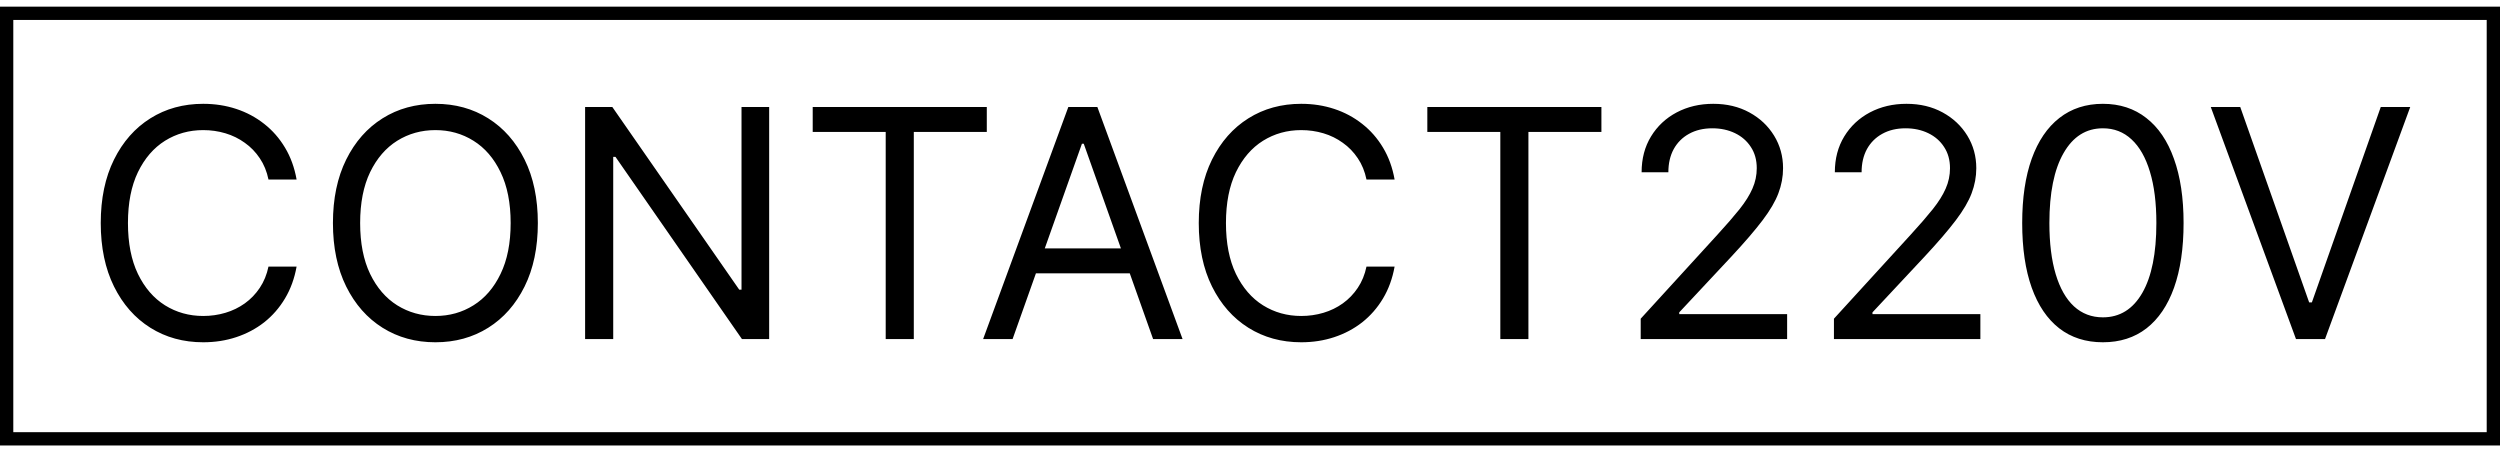
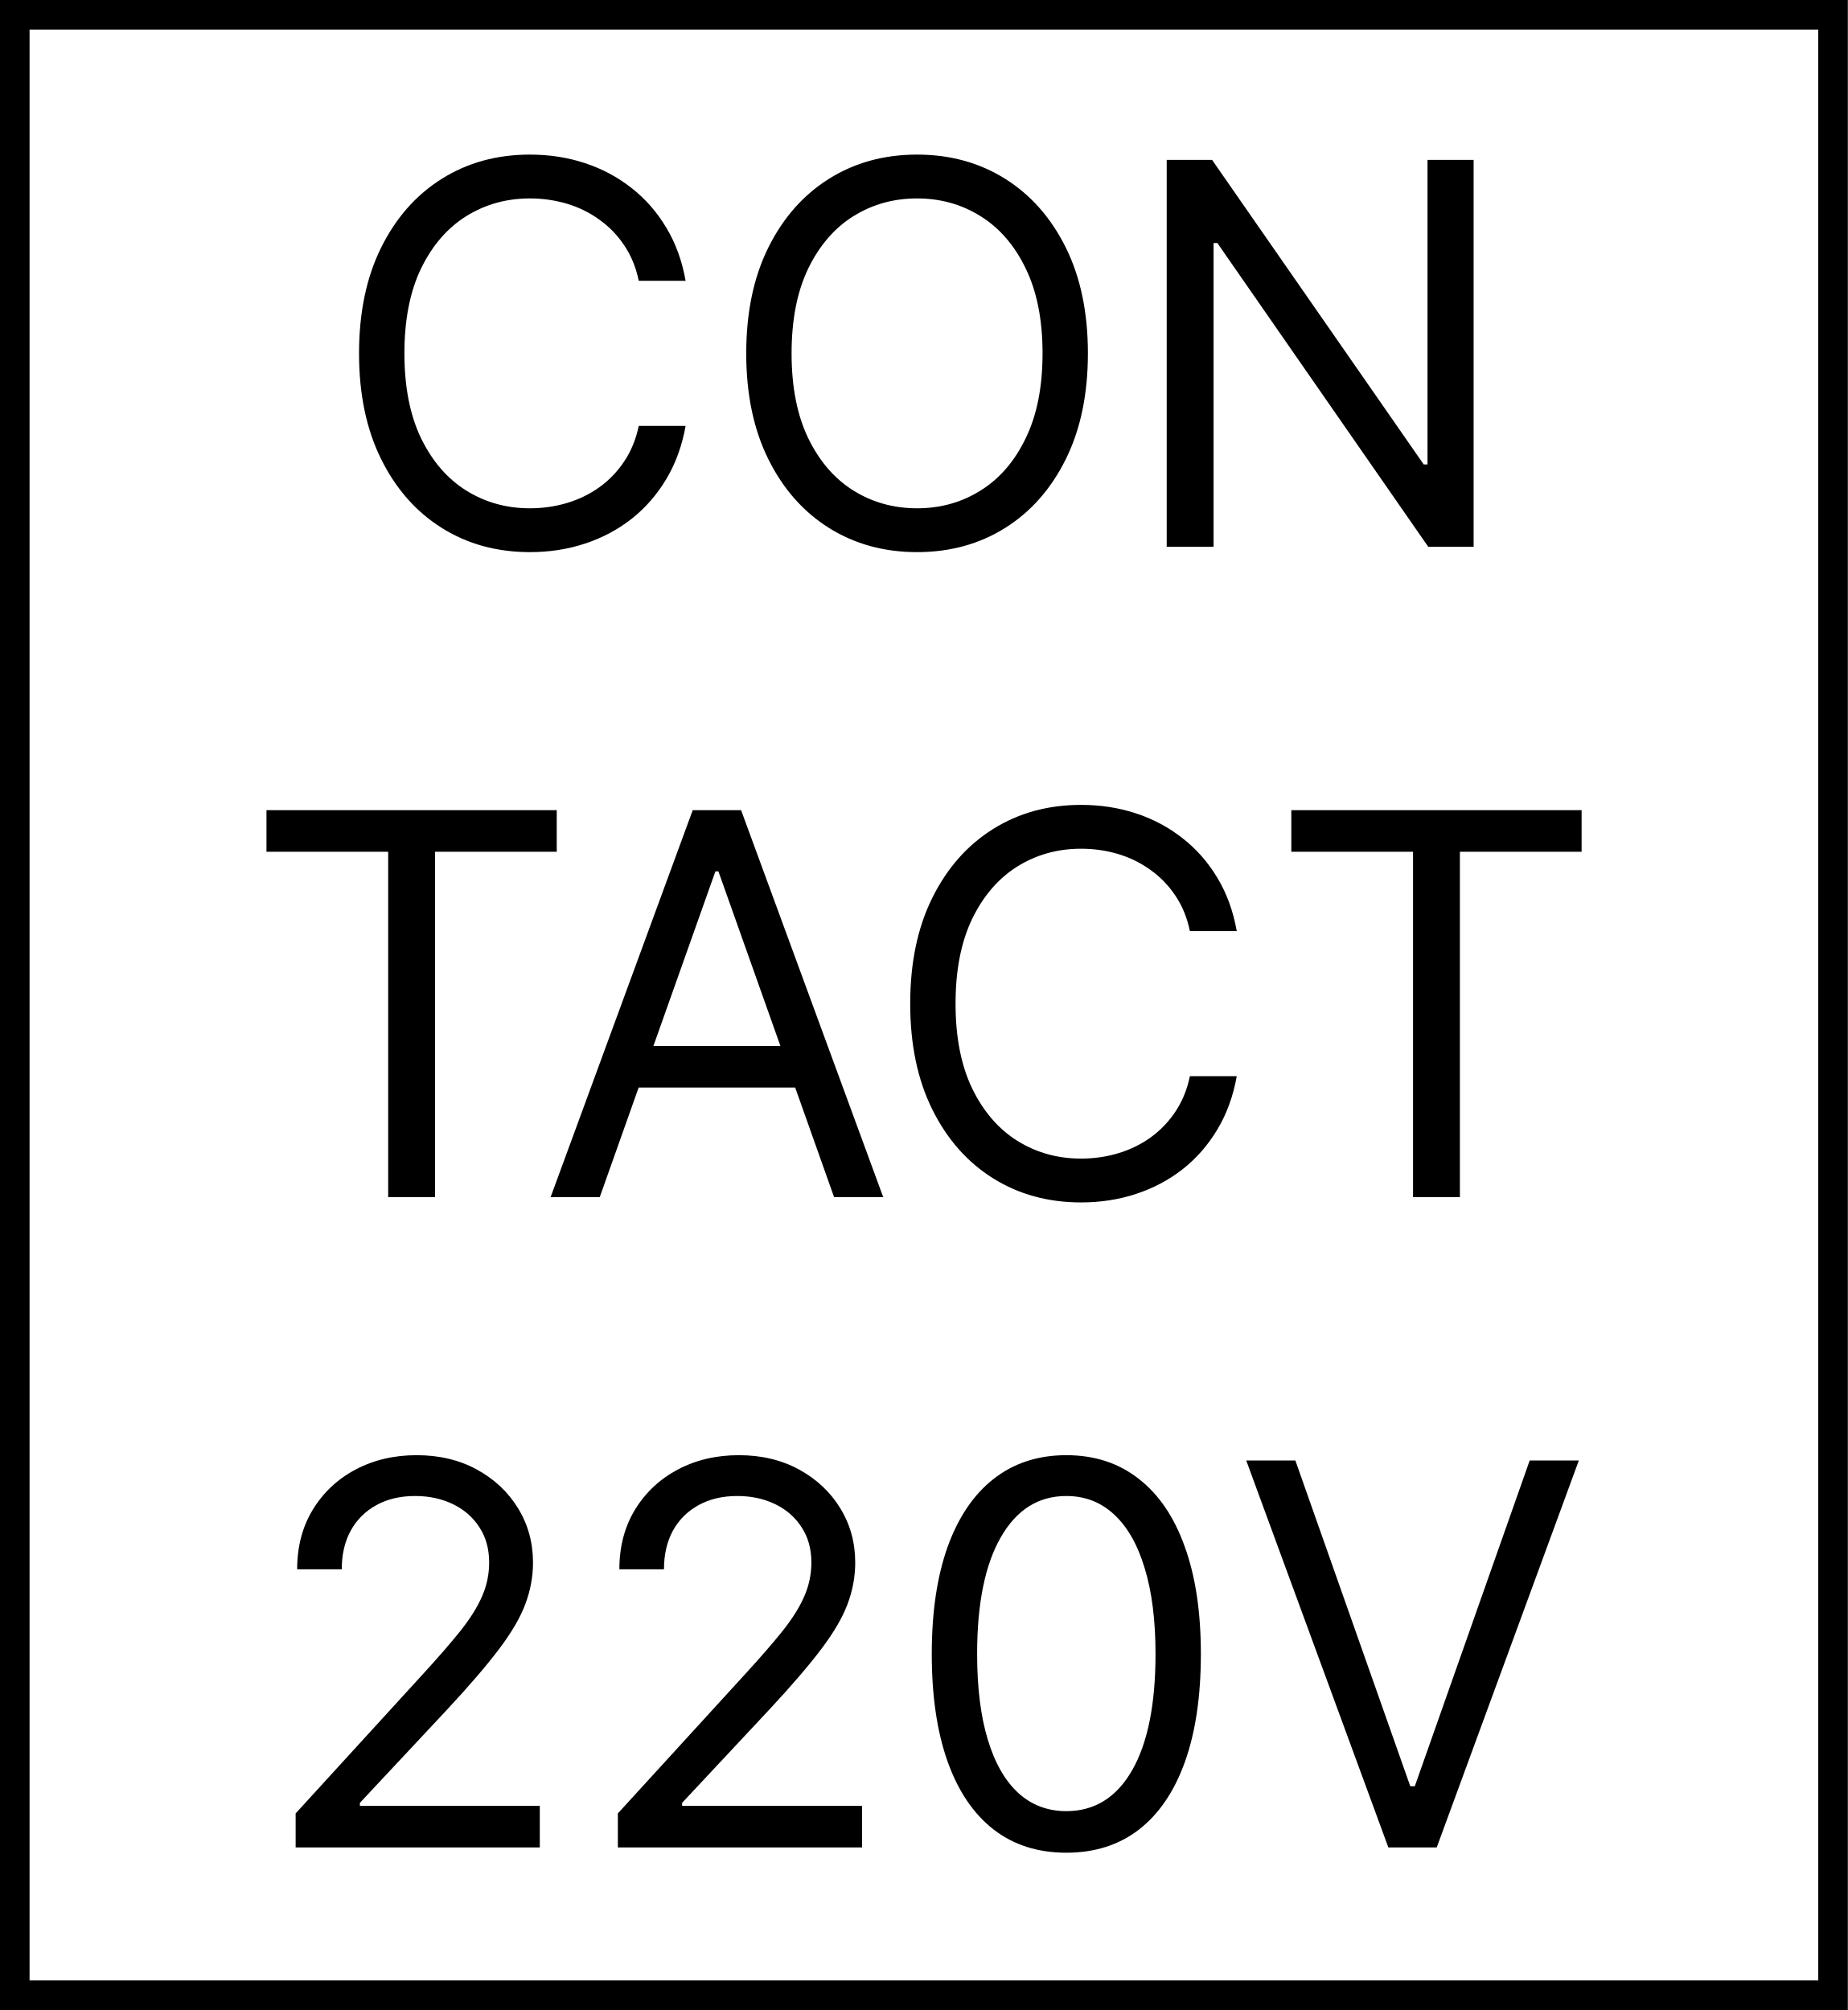
- <svg xmlns="http://www.w3.org/2000/svg" width="188" height="34" viewBox="0 0 188 34" fill="none">
-   <path d="M22.304 13.5H20.19C20.065 12.892 19.846 12.358 19.534 11.898C19.227 11.438 18.852 11.051 18.409 10.739C17.971 10.421 17.485 10.182 16.951 10.023C16.417 9.864 15.86 9.784 15.281 9.784C14.224 9.784 13.267 10.051 12.409 10.585C11.556 11.119 10.877 11.906 10.372 12.946C9.872 13.986 9.622 15.261 9.622 16.773C9.622 18.284 9.872 19.56 10.372 20.599C10.877 21.639 11.556 22.426 12.409 22.96C13.267 23.494 14.224 23.761 15.281 23.761C15.86 23.761 16.417 23.682 16.951 23.523C17.485 23.364 17.971 23.128 18.409 22.815C18.852 22.497 19.227 22.108 19.534 21.648C19.846 21.182 20.065 20.648 20.19 20.046H22.304C22.145 20.938 21.855 21.736 21.434 22.44C21.014 23.145 20.491 23.744 19.866 24.239C19.241 24.727 18.539 25.099 17.761 25.355C16.988 25.611 16.162 25.739 15.281 25.739C13.792 25.739 12.468 25.375 11.309 24.648C10.15 23.921 9.238 22.886 8.574 21.546C7.909 20.204 7.576 18.614 7.576 16.773C7.576 14.932 7.909 13.341 8.574 12C9.238 10.659 10.15 9.625 11.309 8.898C12.468 8.17 13.792 7.807 15.281 7.807C16.162 7.807 16.988 7.935 17.761 8.19C18.539 8.446 19.241 8.821 19.866 9.315C20.491 9.804 21.014 10.401 21.434 11.105C21.855 11.804 22.145 12.602 22.304 13.5ZM40.446 16.773C40.446 18.614 40.114 20.204 39.449 21.546C38.784 22.886 37.873 23.921 36.713 24.648C35.554 25.375 34.23 25.739 32.742 25.739C31.253 25.739 29.929 25.375 28.77 24.648C27.611 23.921 26.699 22.886 26.034 21.546C25.37 20.204 25.037 18.614 25.037 16.773C25.037 14.932 25.37 13.341 26.034 12C26.699 10.659 27.611 9.625 28.77 8.898C29.929 8.17 31.253 7.807 32.742 7.807C34.23 7.807 35.554 8.17 36.713 8.898C37.873 9.625 38.784 10.659 39.449 12C40.114 13.341 40.446 14.932 40.446 16.773ZM38.401 16.773C38.401 15.261 38.148 13.986 37.642 12.946C37.142 11.906 36.463 11.119 35.605 10.585C34.753 10.051 33.799 9.784 32.742 9.784C31.685 9.784 30.728 10.051 29.87 10.585C29.017 11.119 28.338 11.906 27.833 12.946C27.333 13.986 27.083 15.261 27.083 16.773C27.083 18.284 27.333 19.56 27.833 20.599C28.338 21.639 29.017 22.426 29.87 22.96C30.728 23.494 31.685 23.761 32.742 23.761C33.799 23.761 34.753 23.494 35.605 22.96C36.463 22.426 37.142 21.639 37.642 20.599C38.148 19.56 38.401 18.284 38.401 16.773ZM57.841 8.045V25.5H55.796L46.284 11.796H46.114V25.5H44V8.045H46.046L55.591 21.784H55.762V8.045H57.841ZM61.116 9.92V8.045H74.207V9.92H68.718V25.5H66.605V9.92H61.116ZM76.146 25.5H73.93L80.339 8.045H82.521L88.93 25.5H86.714L81.498 10.807H81.362L76.146 25.5ZM76.964 18.682H85.896V20.557H76.964V18.682ZM104.874 13.5H102.76C102.635 12.892 102.417 12.358 102.104 11.898C101.797 11.438 101.422 11.051 100.979 10.739C100.542 10.421 100.056 10.182 99.522 10.023C98.988 9.864 98.431 9.784 97.851 9.784C96.794 9.784 95.837 10.051 94.979 10.585C94.127 11.119 93.448 11.906 92.942 12.946C92.442 13.986 92.192 15.261 92.192 16.773C92.192 18.284 92.442 19.56 92.942 20.599C93.448 21.639 94.127 22.426 94.979 22.96C95.837 23.494 96.794 23.761 97.851 23.761C98.431 23.761 98.988 23.682 99.522 23.523C100.056 23.364 100.542 23.128 100.979 22.815C101.422 22.497 101.797 22.108 102.104 21.648C102.417 21.182 102.635 20.648 102.76 20.046H104.874C104.715 20.938 104.425 21.736 104.005 22.44C103.584 23.145 103.061 23.744 102.436 24.239C101.811 24.727 101.11 25.099 100.331 25.355C99.559 25.611 98.732 25.739 97.851 25.739C96.363 25.739 95.039 25.375 93.88 24.648C92.721 23.921 91.809 22.886 91.144 21.546C90.479 20.204 90.147 18.614 90.147 16.773C90.147 14.932 90.479 13.341 91.144 12C91.809 10.659 92.721 9.625 93.88 8.898C95.039 8.17 96.363 7.807 97.851 7.807C98.732 7.807 99.559 7.935 100.331 8.19C101.11 8.446 101.811 8.821 102.436 9.315C103.061 9.804 103.584 10.401 104.005 11.105C104.425 11.804 104.715 12.602 104.874 13.5ZM107.335 9.92V8.045H120.426V9.92H114.937V25.5H112.824V9.92H107.335ZM123.381 25.5V23.966L129.142 17.659C129.819 16.921 130.375 16.278 130.813 15.733C131.25 15.182 131.574 14.665 131.784 14.182C132 13.693 132.108 13.182 132.108 12.648C132.108 12.034 131.961 11.503 131.665 11.054C131.375 10.605 130.978 10.258 130.472 10.014C129.966 9.77 129.398 9.648 128.767 9.648C128.097 9.648 127.512 9.787 127.012 10.065C126.517 10.338 126.134 10.722 125.861 11.216C125.594 11.71 125.461 12.29 125.461 12.954H123.449C123.449 11.932 123.685 11.034 124.157 10.261C124.628 9.489 125.27 8.886 126.083 8.455C126.901 8.023 127.819 7.807 128.836 7.807C129.858 7.807 130.765 8.023 131.554 8.455C132.344 8.886 132.963 9.469 133.412 10.202C133.861 10.935 134.086 11.75 134.086 12.648C134.086 13.29 133.969 13.918 133.736 14.531C133.509 15.139 133.111 15.818 132.543 16.568C131.98 17.312 131.199 18.222 130.199 19.296L126.279 23.489V23.625H134.392V25.5H123.381ZM137.912 25.5V23.966L143.674 17.659C144.35 16.921 144.907 16.278 145.344 15.733C145.782 15.182 146.105 14.665 146.316 14.182C146.532 13.693 146.64 13.182 146.64 12.648C146.64 12.034 146.492 11.503 146.196 11.054C145.907 10.605 145.509 10.258 145.003 10.014C144.498 9.77 143.929 9.648 143.299 9.648C142.628 9.648 142.043 9.787 141.543 10.065C141.049 10.338 140.665 10.722 140.392 11.216C140.125 11.71 139.992 12.29 139.992 12.954H137.98C137.98 11.932 138.216 11.034 138.688 10.261C139.159 9.489 139.801 8.886 140.614 8.455C141.432 8.023 142.35 7.807 143.367 7.807C144.39 7.807 145.296 8.023 146.086 8.455C146.875 8.886 147.495 9.469 147.944 10.202C148.392 10.935 148.617 11.75 148.617 12.648C148.617 13.29 148.5 13.918 148.267 14.531C148.04 15.139 147.642 15.818 147.074 16.568C146.512 17.312 145.73 18.222 144.73 19.296L140.81 23.489V23.625H148.924V25.5H137.912ZM158.137 25.739C156.853 25.739 155.759 25.389 154.855 24.69C153.952 23.986 153.262 22.966 152.784 21.631C152.307 20.29 152.069 18.671 152.069 16.773C152.069 14.886 152.307 13.276 152.784 11.94C153.267 10.599 153.961 9.577 154.864 8.872C155.773 8.162 156.864 7.807 158.137 7.807C159.409 7.807 160.498 8.162 161.401 8.872C162.31 9.577 163.003 10.599 163.48 11.94C163.963 13.276 164.205 14.886 164.205 16.773C164.205 18.671 163.966 20.29 163.489 21.631C163.012 22.966 162.321 23.986 161.418 24.69C160.515 25.389 159.421 25.739 158.137 25.739ZM158.137 23.864C159.409 23.864 160.398 23.25 161.103 22.023C161.807 20.796 162.159 19.046 162.159 16.773C162.159 15.261 161.998 13.974 161.674 12.912C161.355 11.849 160.895 11.04 160.293 10.483C159.696 9.926 158.978 9.648 158.137 9.648C156.875 9.648 155.89 10.27 155.179 11.514C154.469 12.753 154.114 14.506 154.114 16.773C154.114 18.284 154.273 19.568 154.591 20.625C154.909 21.682 155.367 22.486 155.963 23.037C156.566 23.588 157.29 23.864 158.137 23.864ZM168.466 8.045L173.648 22.739H173.853L179.034 8.045H181.25L174.841 25.5H172.659L166.25 8.045H168.466Z" fill="black" />
-   <rect x="0.5" y="1" width="187" height="32" stroke="black" />
+ <svg xmlns="http://www.w3.org/2000/svg" width="125" height="136" viewBox="0 0 125 136" fill="none">
+   <path d="M46.379 19H43.209C43.021 18.088 42.693 17.287 42.224 16.597C41.764 15.906 41.202 15.327 40.537 14.858C39.881 14.381 39.152 14.023 38.351 13.784C37.55 13.546 36.715 13.426 35.845 13.426C34.26 13.426 32.824 13.827 31.537 14.628C30.259 15.429 29.24 16.609 28.482 18.169C27.732 19.729 27.357 21.642 27.357 23.909C27.357 26.176 27.732 28.09 28.482 29.649C29.24 31.209 30.259 32.389 31.537 33.19C32.824 33.992 34.26 34.392 35.845 34.392C36.715 34.392 37.55 34.273 38.351 34.034C39.152 33.795 39.881 33.442 40.537 32.973C41.202 32.496 41.764 31.912 42.224 31.222C42.693 30.523 43.021 29.722 43.209 28.818H46.379C46.141 30.156 45.706 31.354 45.075 32.41C44.445 33.467 43.66 34.367 42.723 35.108C41.785 35.841 40.733 36.399 39.565 36.783C38.406 37.166 37.166 37.358 35.845 37.358C33.612 37.358 31.626 36.812 29.888 35.722C28.149 34.631 26.781 33.08 25.784 31.068C24.787 29.057 24.288 26.671 24.288 23.909C24.288 21.148 24.787 18.761 25.784 16.75C26.781 14.739 28.149 13.188 29.888 12.097C31.626 11.006 33.612 10.46 35.845 10.46C37.166 10.46 38.406 10.652 39.565 11.036C40.733 11.419 41.785 11.982 42.723 12.723C43.66 13.456 44.445 14.351 45.075 15.408C45.706 16.456 46.141 17.653 46.379 19ZM73.593 23.909C73.593 26.671 73.095 29.057 72.098 31.068C71.1 33.08 69.733 34.631 67.994 35.722C66.255 36.812 64.269 37.358 62.037 37.358C59.804 37.358 57.818 36.812 56.079 35.722C54.341 34.631 52.973 33.08 51.975 31.068C50.978 29.057 50.48 26.671 50.48 23.909C50.48 21.148 50.978 18.761 51.975 16.75C52.973 14.739 54.341 13.188 56.079 12.097C57.818 11.006 59.804 10.46 62.037 10.46C64.269 10.46 66.255 11.006 67.994 12.097C69.733 13.188 71.1 14.739 72.098 16.75C73.095 18.761 73.593 21.148 73.593 23.909ZM70.525 23.909C70.525 21.642 70.146 19.729 69.387 18.169C68.637 16.609 67.619 15.429 66.332 14.628C65.054 13.827 63.622 13.426 62.037 13.426C60.451 13.426 59.015 13.827 57.728 14.628C56.45 15.429 55.431 16.609 54.673 18.169C53.923 19.729 53.548 21.642 53.548 23.909C53.548 26.176 53.923 28.09 54.673 29.649C55.431 31.209 56.45 32.389 57.728 33.19C59.015 33.992 60.451 34.392 62.037 34.392C63.622 34.392 65.054 33.992 66.332 33.19C67.619 32.389 68.637 31.209 69.387 29.649C70.146 28.09 70.525 26.176 70.525 23.909ZM99.686 10.818V37H96.618L82.35 16.443H82.095V37H78.924V10.818H81.993L96.311 31.426H96.566V10.818H99.686ZM18.026 57.631V54.818H37.662V57.631H29.429V81H26.259V57.631H18.026ZM40.571 81H37.247L46.86 54.818H50.133L59.747 81H56.423L48.599 58.96H48.394L40.571 81ZM41.798 70.773H55.196V73.585H41.798V70.773ZM83.662 63H80.492C80.305 62.088 79.976 61.287 79.508 60.597C79.047 59.906 78.485 59.327 77.82 58.858C77.164 58.381 76.435 58.023 75.634 57.784C74.833 57.545 73.998 57.426 73.128 57.426C71.543 57.426 70.107 57.827 68.82 58.628C67.542 59.429 66.523 60.609 65.765 62.169C65.015 63.729 64.64 65.642 64.64 67.909C64.64 70.176 65.015 72.09 65.765 73.649C66.523 75.209 67.542 76.389 68.82 77.19C70.107 77.992 71.543 78.392 73.128 78.392C73.998 78.392 74.833 78.273 75.634 78.034C76.435 77.796 77.164 77.442 77.82 76.973C78.485 76.496 79.047 75.912 79.508 75.222C79.976 74.523 80.305 73.722 80.492 72.818H83.662C83.424 74.156 82.989 75.354 82.359 76.41C81.728 77.467 80.944 78.367 80.006 79.108C79.069 79.841 78.016 80.399 76.849 80.783C75.689 81.166 74.449 81.358 73.128 81.358C70.895 81.358 68.91 80.812 67.171 79.722C65.432 78.631 64.064 77.079 63.067 75.068C62.07 73.057 61.572 70.671 61.572 67.909C61.572 65.148 62.07 62.761 63.067 60.75C64.064 58.739 65.432 57.188 67.171 56.097C68.91 55.006 70.895 54.46 73.128 54.46C74.449 54.46 75.689 54.652 76.849 55.035C78.016 55.419 79.069 55.981 80.006 56.723C80.944 57.456 81.728 58.351 82.359 59.408C82.989 60.456 83.424 61.653 83.662 63ZM87.354 57.631V54.818H106.99V57.631H98.757V81H95.587V57.631H87.354ZM19.999 125V122.699L28.641 113.239C29.655 112.131 30.491 111.168 31.147 110.349C31.803 109.523 32.289 108.747 32.604 108.023C32.928 107.29 33.09 106.523 33.09 105.722C33.09 104.801 32.869 104.004 32.425 103.331C31.991 102.658 31.394 102.138 30.636 101.771C29.877 101.405 29.025 101.222 28.079 101.222C27.073 101.222 26.195 101.43 25.445 101.848C24.704 102.257 24.129 102.832 23.72 103.574C23.319 104.315 23.119 105.185 23.119 106.182H20.102C20.102 104.648 20.455 103.301 21.163 102.142C21.87 100.983 22.833 100.08 24.052 99.432C25.279 98.784 26.655 98.46 28.181 98.46C29.715 98.46 31.075 98.784 32.259 99.432C33.444 100.08 34.373 100.953 35.046 102.053C35.719 103.152 36.056 104.375 36.056 105.722C36.056 106.685 35.881 107.626 35.532 108.547C35.191 109.459 34.594 110.477 33.742 111.602C32.898 112.719 31.727 114.082 30.227 115.693L24.346 121.983V122.188H36.516V125H19.999ZM41.796 125V122.699L50.438 113.239C51.452 112.131 52.288 111.168 52.944 110.349C53.6 109.523 54.086 108.747 54.401 108.023C54.725 107.29 54.887 106.523 54.887 105.722C54.887 104.801 54.666 104.004 54.222 103.331C53.788 102.658 53.191 102.138 52.432 101.771C51.674 101.405 50.822 101.222 49.876 101.222C48.87 101.222 47.992 101.43 47.242 101.848C46.501 102.257 45.925 102.832 45.516 103.574C45.116 104.315 44.916 105.185 44.916 106.182H41.898C41.898 104.648 42.252 103.301 42.959 102.142C43.667 100.983 44.63 100.08 45.849 99.432C47.076 98.784 48.452 98.46 49.978 98.46C51.512 98.46 52.871 98.784 54.056 99.432C55.241 100.08 56.17 100.953 56.843 102.053C57.516 103.152 57.853 104.375 57.853 105.722C57.853 106.685 57.678 107.626 57.329 108.547C56.988 109.459 56.391 110.477 55.539 111.602C54.695 112.719 53.523 114.082 52.023 115.693L46.143 121.983V122.188H58.313V125H41.796ZM72.133 125.358C70.207 125.358 68.566 124.834 67.211 123.786C65.856 122.729 64.82 121.199 64.104 119.196C63.389 117.185 63.031 114.756 63.031 111.909C63.031 109.08 63.389 106.663 64.104 104.661C64.829 102.649 65.869 101.115 67.224 100.058C68.587 98.993 70.224 98.46 72.133 98.46C74.042 98.46 75.674 98.993 77.029 100.058C78.393 101.115 79.433 102.649 80.148 104.661C80.873 106.663 81.235 109.08 81.235 111.909C81.235 114.756 80.877 117.185 80.161 119.196C79.445 121.199 78.41 122.729 77.055 123.786C75.7 124.834 74.059 125.358 72.133 125.358ZM72.133 122.545C74.042 122.545 75.525 121.625 76.582 119.784C77.638 117.943 78.167 115.318 78.167 111.909C78.167 109.642 77.924 107.712 77.438 106.118C76.961 104.524 76.271 103.31 75.367 102.474C74.472 101.639 73.394 101.222 72.133 101.222C70.241 101.222 68.762 102.155 67.697 104.021C66.631 105.879 66.099 108.509 66.099 111.909C66.099 114.176 66.337 116.102 66.815 117.688C67.292 119.273 67.978 120.479 68.873 121.305C69.776 122.132 70.863 122.545 72.133 122.545ZM87.627 98.818L95.4 120.858H95.707L103.479 98.818H106.803L97.19 125H93.917L84.303 98.818H87.627Z" fill="black" />
+   <rect x="1" y="1" width="123" height="134" stroke="black" stroke-width="2" />
</svg>
